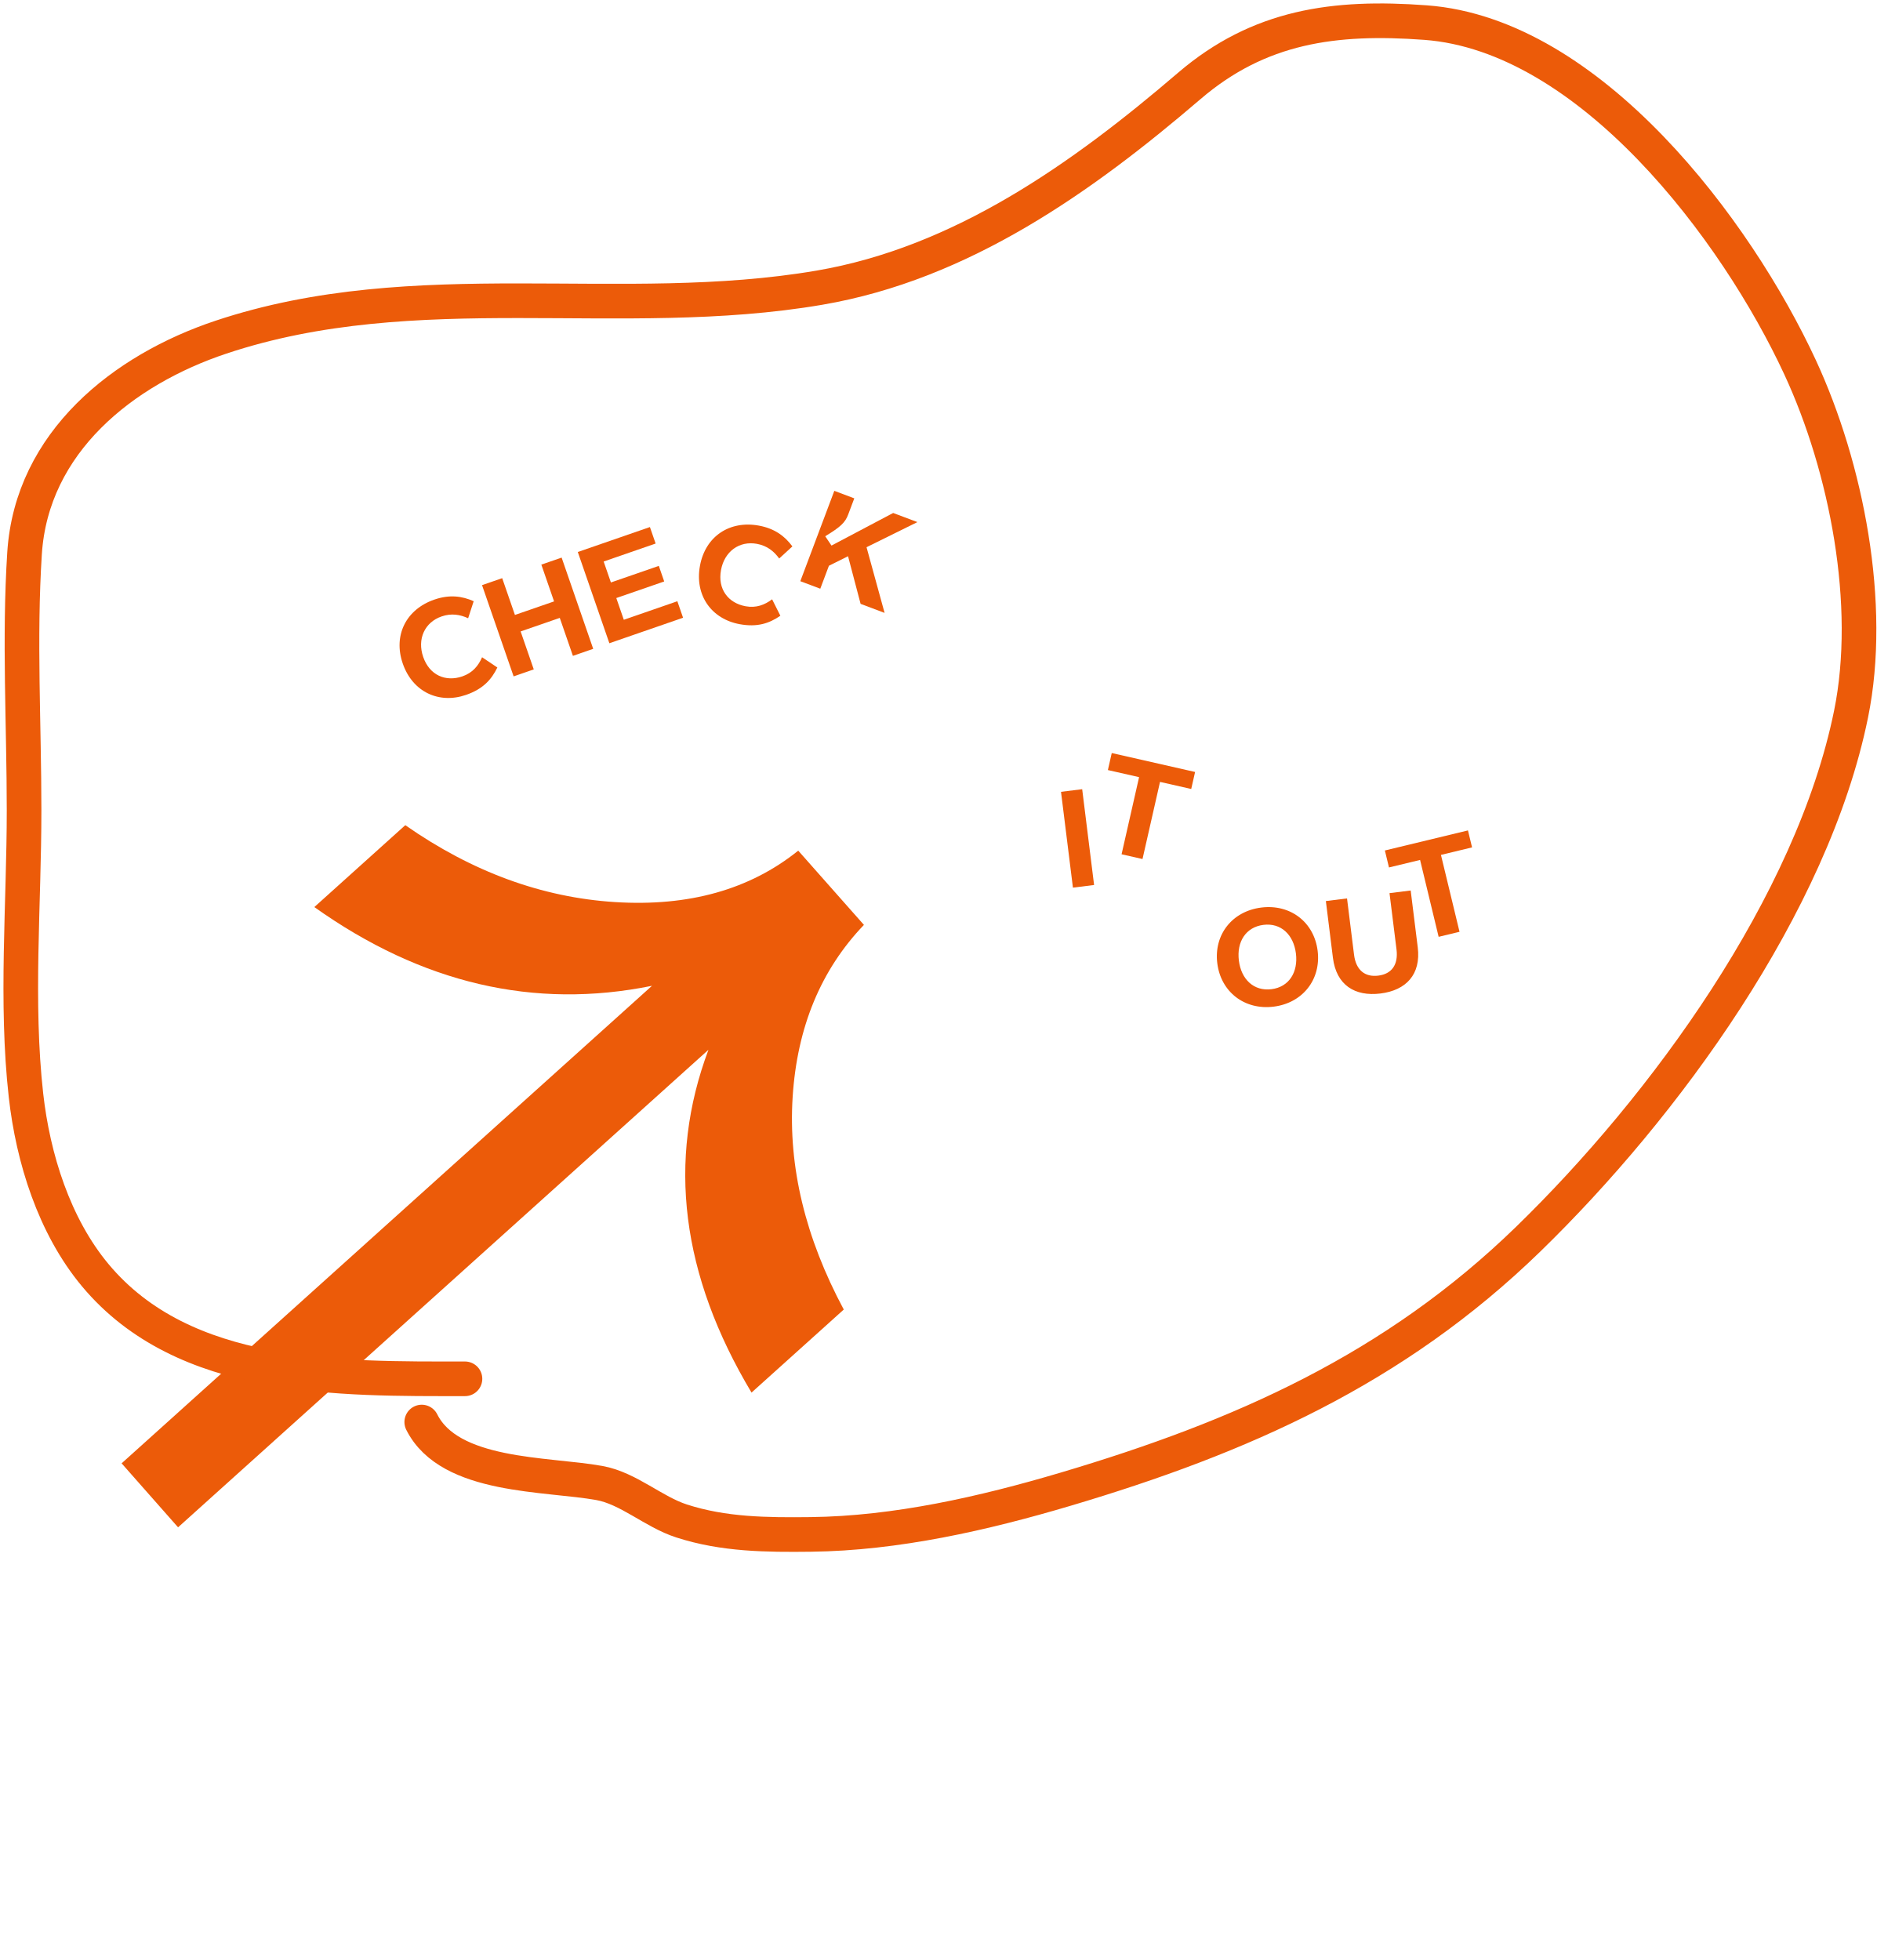
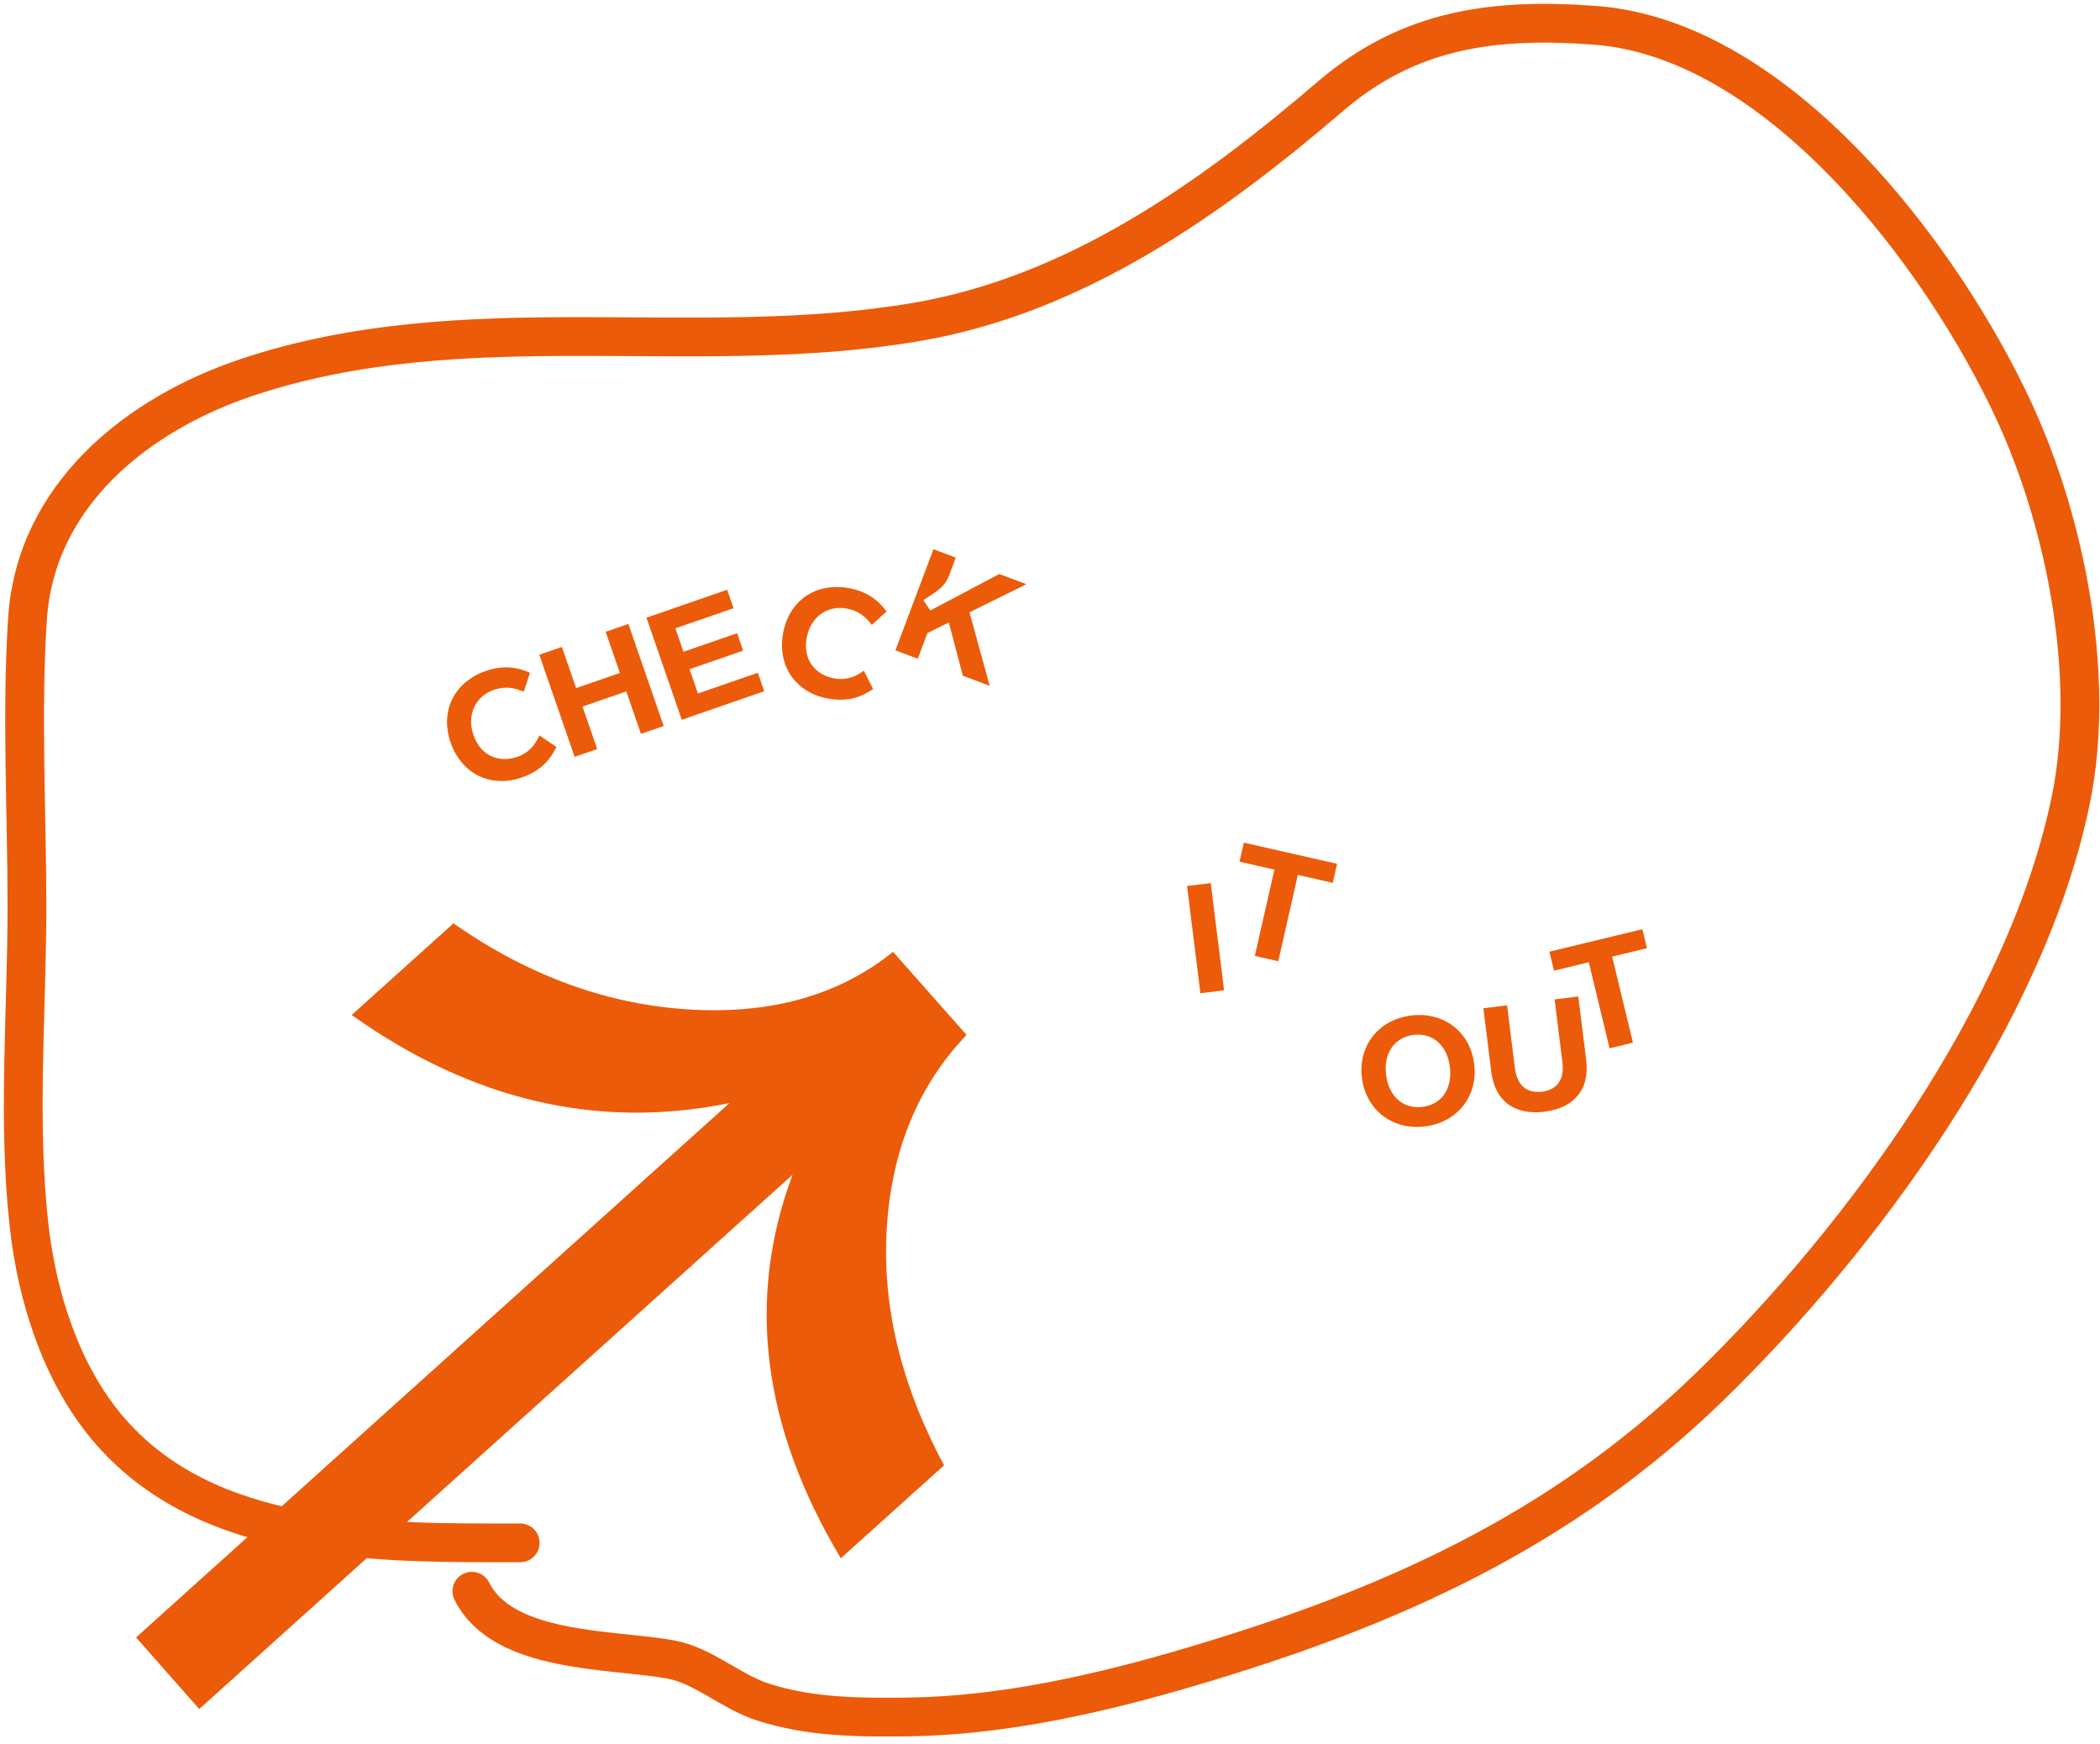
- <svg xmlns="http://www.w3.org/2000/svg" width="271" height="283" viewBox="0 0 271 283" fill="none">
-   <path d="M124.733 133.542C118.519 140.031 115.089 148.311 114.443 158.382C113.798 168.452 116.258 178.686 121.823 189.082L108.505 201.073C98.35 184.092 96.278 167.593 102.287 151.576L25.709 220.527L17.558 211.288L94.135 142.337C77.152 145.794 60.902 142.005 45.383 130.97L58.516 119.145C68.15 125.877 78.237 129.578 88.776 130.248C99.433 130.924 108.257 128.449 115.249 122.823L124.733 133.542Z" fill="#EC5B09" />
+ <svg xmlns="http://www.w3.org/2000/svg" width="271" height="225" viewBox="0 0 271 225" fill="none">
+   <path d="M124.733 133.542C118.519 140.031 115.089 148.311 114.443 158.382C113.798 168.452 116.258 178.686 121.823 189.082L108.505 201.073C98.35 184.092 96.278 167.593 102.287 151.576L25.709 220.527L17.558 211.287L94.135 142.337C77.152 145.794 60.902 142.005 45.383 130.97L58.516 119.145C68.15 125.877 78.237 129.578 88.776 130.248C99.433 130.924 108.257 128.449 115.249 122.823L124.733 133.542Z" fill="#EC5B09" />
  <path d="M67.293 100.332C69.731 99.488 70.955 98.133 71.808 96.378L69.603 94.898C69.073 96.118 68.243 97.146 66.769 97.656C64.35 98.494 62.017 97.502 61.102 94.856C60.205 92.267 61.316 89.85 63.754 89.007C65.172 88.516 66.433 88.736 67.59 89.266L68.391 86.809C66.712 86.057 64.894 85.819 62.702 86.577C58.657 87.977 56.733 91.712 58.152 95.813C59.578 99.933 63.4 101.68 67.293 100.332ZM82.717 94.698L85.647 93.684L81.088 80.51L78.158 81.524L79.996 86.835L74.345 88.791L72.507 83.48L69.596 84.487L74.156 97.661L77.066 96.653L75.169 91.172L80.82 89.217L82.717 94.698ZM87.98 92.876L98.621 89.194L97.796 86.812L90.066 89.488L88.981 86.35L95.898 83.956L95.12 81.707L88.202 84.101L87.156 81.077L94.659 78.48L93.835 76.099L83.421 79.703L87.98 92.876Z" fill="#EC5B09" />
  <path d="M106.791 90.124C109.329 90.591 111.061 90.014 112.668 88.906L111.477 86.532C110.415 87.333 109.187 87.819 107.653 87.537C105.135 87.075 103.593 85.063 104.099 82.309C104.594 79.614 106.751 78.058 109.288 78.525C110.764 78.796 111.753 79.608 112.499 80.64L114.405 78.895C113.315 77.414 111.85 76.311 109.569 75.892C105.359 75.119 101.845 77.422 101.061 81.69C100.273 85.978 102.739 89.38 106.791 90.124Z" fill="#EC5B09" />
  <path d="M115.55 83.918L118.433 85.002L119.679 81.689L122.44 80.313L124.254 87.192L127.717 88.495L125.11 79.01L132.457 75.384L128.956 74.068L120.05 78.773L119.145 77.428C121.361 76.082 122.024 75.456 122.46 74.295L123.341 71.955L120.458 70.871L115.55 83.918Z" fill="#EC5B09" />
  <path d="M154.909 128.164L157.965 127.783L156.245 113.95L153.188 114.33L154.909 128.164Z" fill="#EC5B09" />
  <path d="M161.932 123.347L164.955 124.033L167.484 112.897L171.989 113.92L172.547 111.463L160.514 108.73L159.956 111.187L164.461 112.211L161.932 123.347Z" fill="#EC5B09" />
  <path d="M183.887 145.348C188.095 144.825 190.754 141.411 190.24 137.282C189.727 133.154 186.315 130.515 182.108 131.039C177.9 131.562 175.239 134.956 175.752 139.085C176.266 143.213 179.68 145.872 183.887 145.348ZM178.868 138.697C178.532 135.998 179.858 133.858 182.419 133.539C184.959 133.223 186.769 134.973 187.105 137.672C187.44 140.372 186.114 142.512 183.574 142.828C181.014 143.146 179.204 141.396 178.868 138.697ZM199.316 143.449C203.007 142.99 205.182 140.704 204.693 136.775L203.674 128.578L200.617 128.958L201.627 137.075C201.906 139.318 200.92 140.63 198.995 140.869C197.07 141.109 195.773 140.081 195.494 137.838L194.484 129.721L191.428 130.101L192.447 138.298C192.936 142.227 195.604 143.911 199.316 143.449Z" fill="#EC5B09" />
  <path d="M207.711 135.266L210.725 134.538L208.044 123.437L212.535 122.353L211.944 119.903L199.948 122.799L200.54 125.249L205.031 124.165L207.711 135.266Z" fill="#EC5B09" />
  <path d="M67.132 199.084C49.129 199.084 26.584 199.521 13.739 184.106C7.805 176.985 4.769 167.202 3.753 158.172C2.239 144.711 3.476 130.518 3.476 116.983C3.476 104.687 2.754 92.156 3.545 79.885C4.581 63.834 17.798 53.383 31.906 48.681C60.104 39.281 89.62 46.441 118.307 41.538C138.816 38.034 156.233 25.672 171.7 12.415C181.804 3.755 192.677 2.288 205.816 3.262C229.602 5.023 250.744 33.264 259.903 53.049C266.595 67.502 270.478 87.285 267.254 103.114C261.646 130.644 240.299 159.808 220.656 178.905C201.321 197.703 179.216 207.494 153.81 215.033C142.04 218.525 129.378 221.411 117.058 221.551C110.71 221.623 104.509 221.584 98.405 219.609C94.331 218.291 90.759 214.897 86.548 214.131C78.929 212.746 64.924 213.39 60.891 205.325" stroke="#EC5B09" stroke-width="5" stroke-linecap="round" />
</svg>
